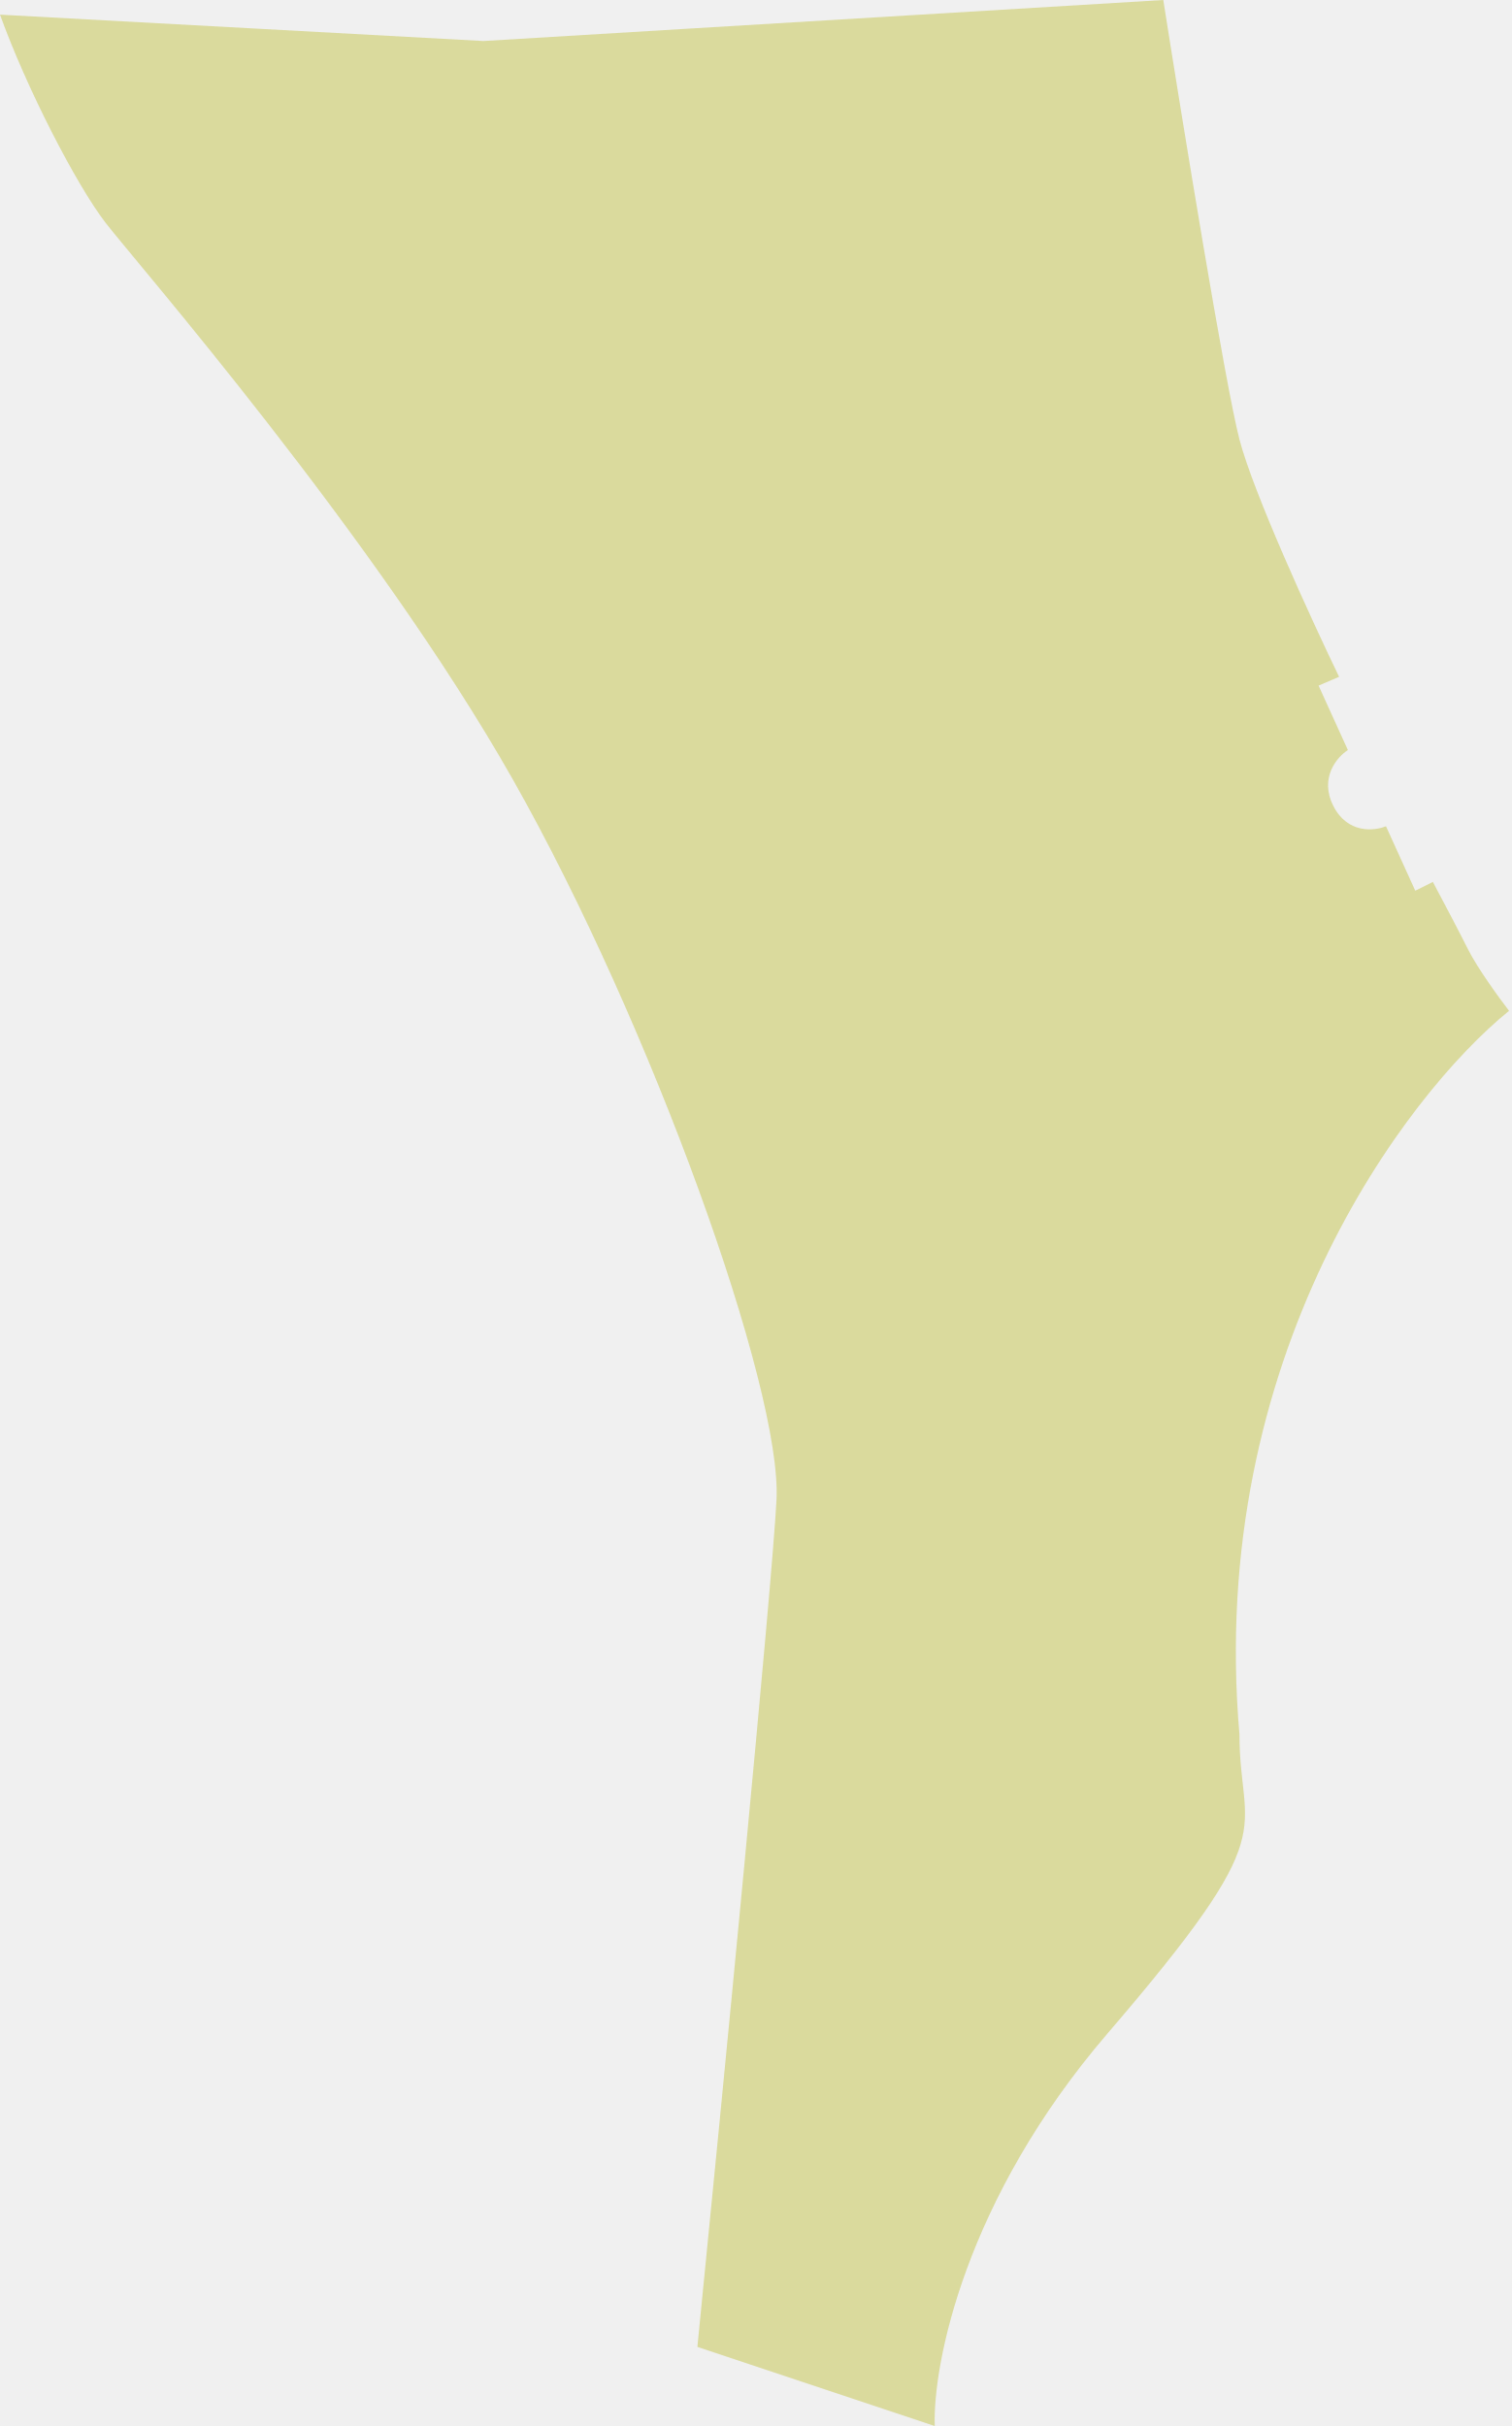
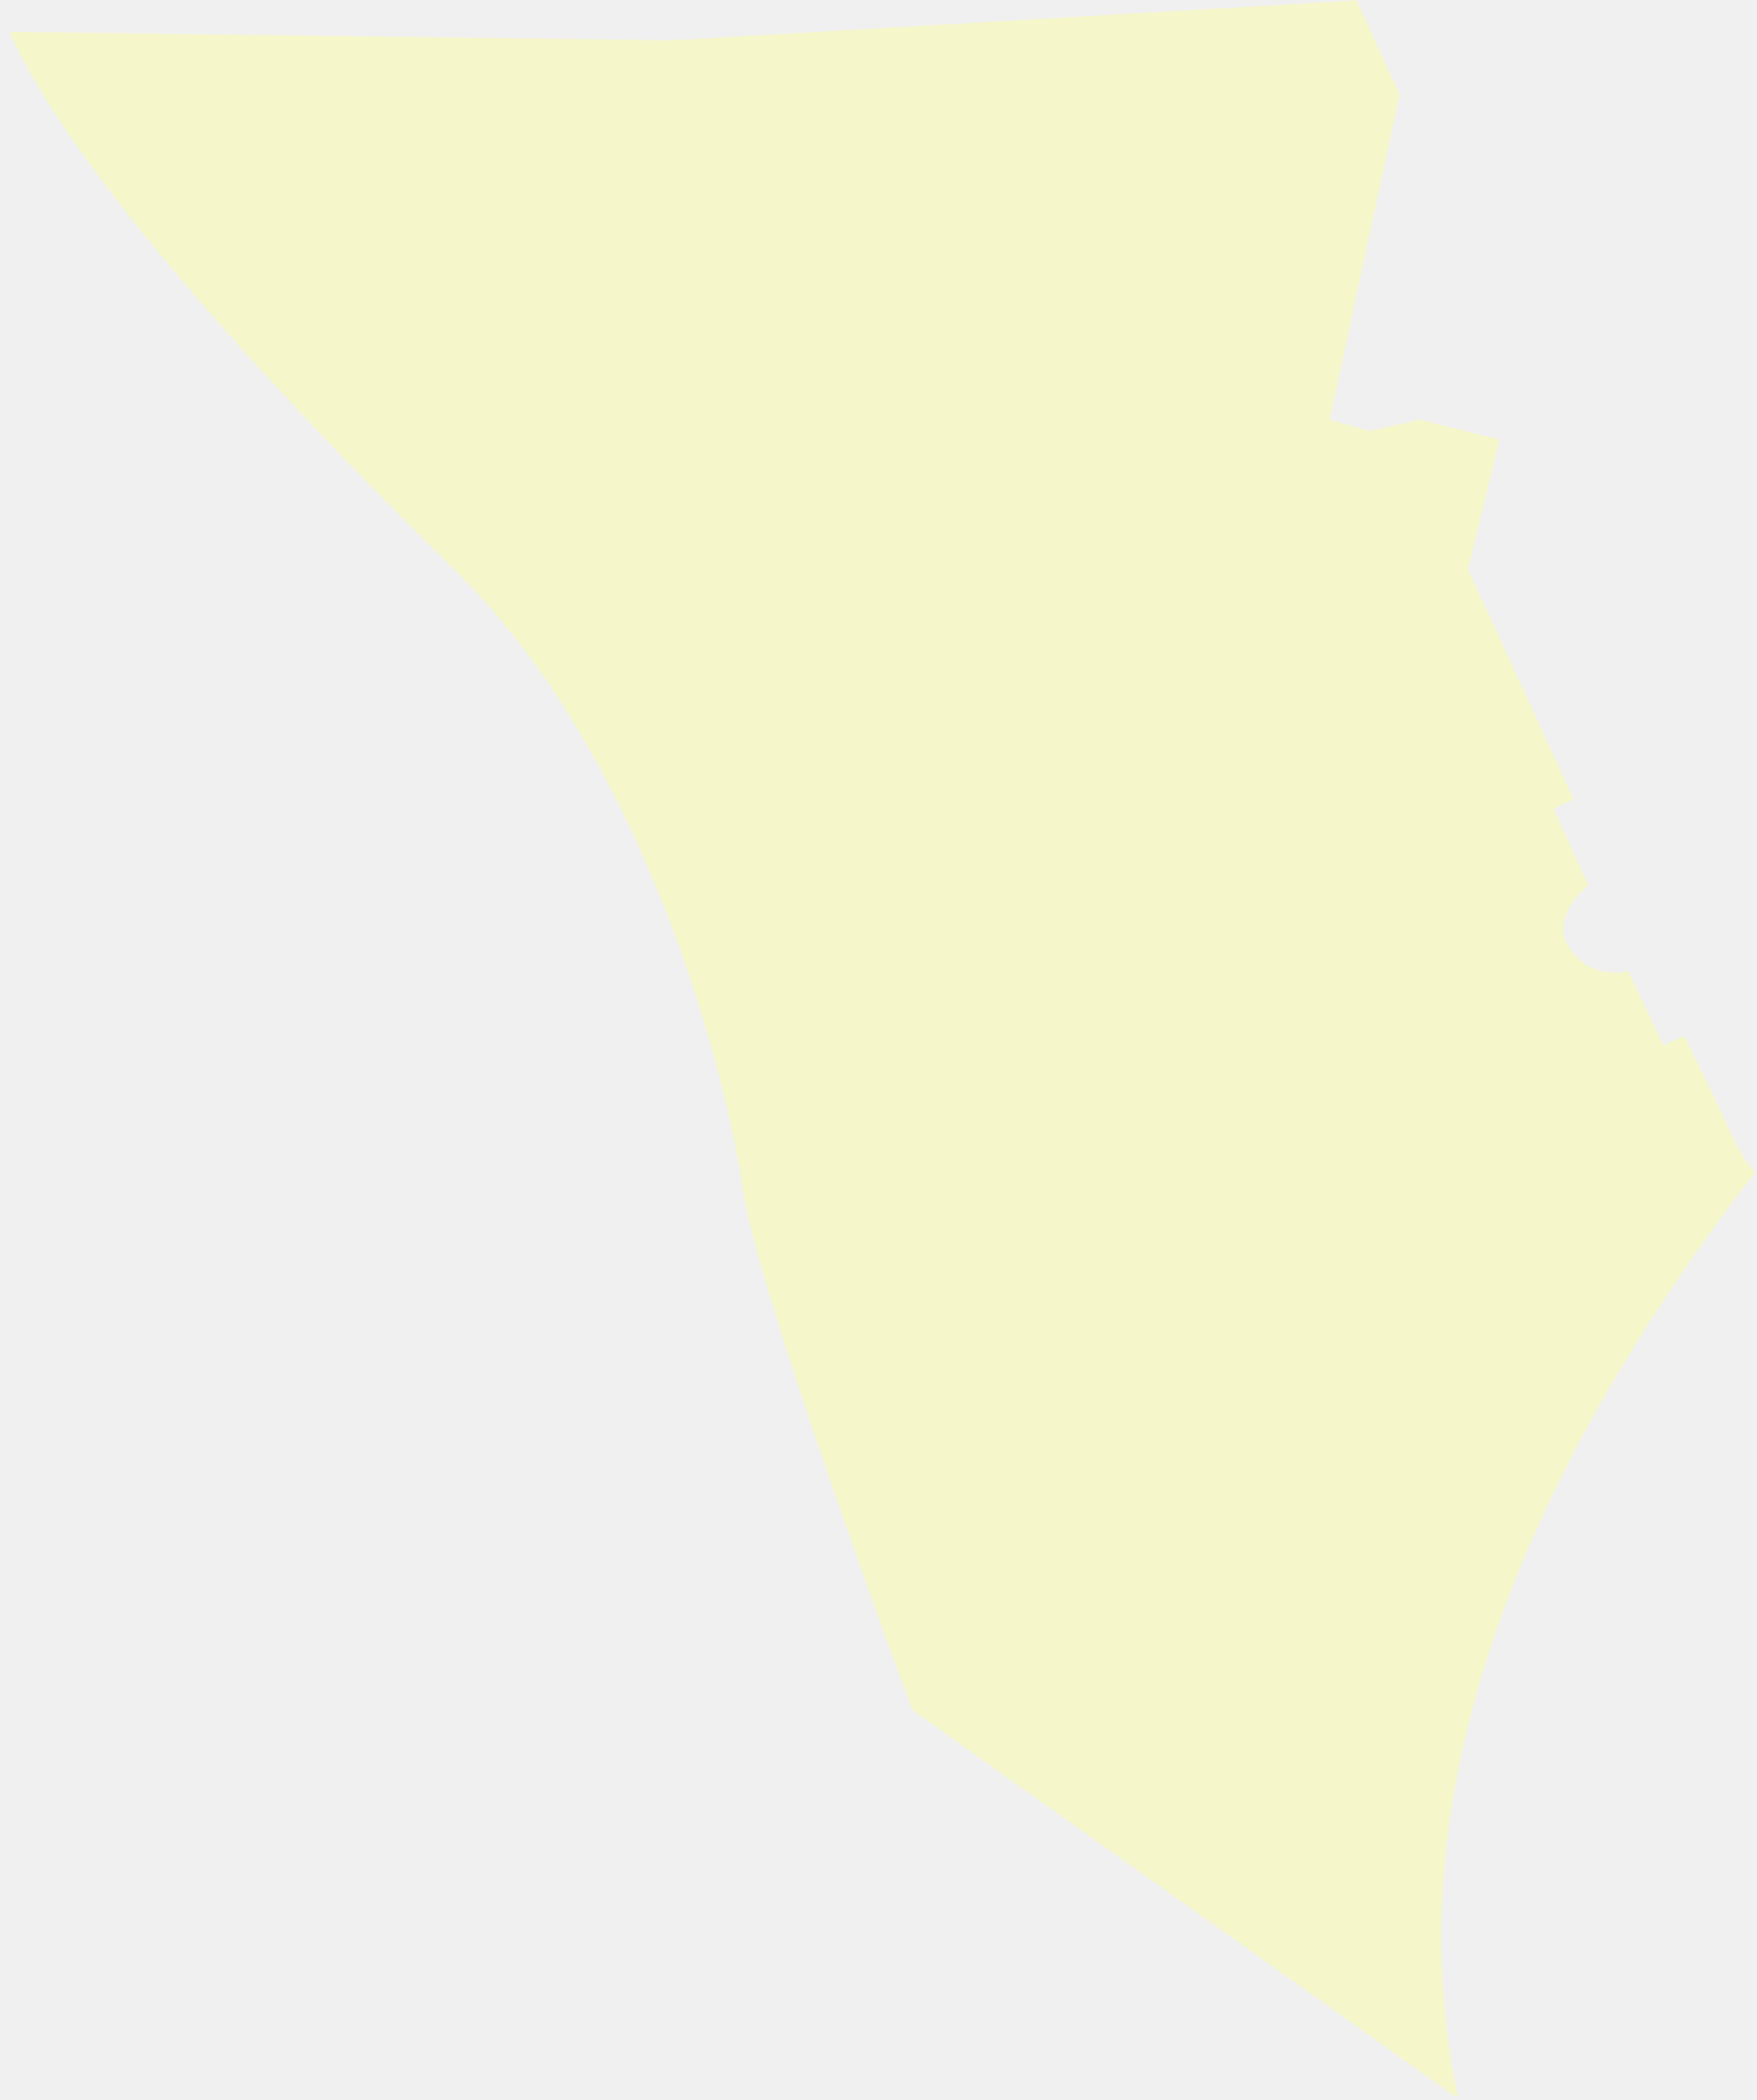
- <svg xmlns="http://www.w3.org/2000/svg" width="258" height="414" viewBox="0 0 258 414" fill="none">
-   <path d="M82.5 7L0 2.5C4.5 15 13 31.5 18 38C23 44.5 64 91.5 87.5 133C111 174.5 133.5 237 132.5 256C131.7 271.2 123.167 358.667 119 400.5L159.5 414C159.167 403.5 164.6 375.4 189 347C219.5 311.5 211.5 313.5 211.5 296C205.9 231.6 239.833 186.833 257.5 172.5C255.833 170.333 252.1 165.2 250.5 162C248.9 158.8 245.833 153 244.5 150.5L241.5 152L236.5 141C234.5 141.833 229.9 142.3 227.5 137.5C225.1 132.7 228.167 129.167 230 128L225 117L228.5 115.5C223.833 105.833 213.9 84.2 211.5 75C209.1 65.8 201.833 21.167 198.5 0L82.5 7Z" fill="#CCCC66" fill-opacity="0.6" />
+ <svg xmlns="http://www.w3.org/2000/svg" width="128" height="153" viewBox="0 0 128 153" fill="none">
+   <g clip-path="url(#clip0_848_118331)">
+     <path d="M49.001 2.939L0.69 2.315C5.053 12.167 18.947 27.591 33.096 41.483C47.246 55.376 52.982 78.706 54.129 86.609C55.047 92.932 62.754 114.568 66.493 124.595L106.266 152.904C100.275 125.116 117.442 99.11 127.875 85.411C127.095 84.696 125.952 82.255 125.477 81.123L122.752 75.483L121.199 76.164L118.637 70.714C117.766 71.095 115.34 70.959 114.196 68.779C113.28 67.035 114.85 65.2 115.749 64.501L113.209 58.938L114.663 58.21L106.975 41.483L109.26 32.029L103.442 30.574L99.806 31.405L96.897 30.574L101.988 6.886L98.871 0.029L49.001 2.939Z" fill="#FFFF94" fill-opacity="0.4" />
+   </g>
+   <defs>
+     <clipPath id="clip0_848_118331">
+       <rect width="127.184" height="152.737" fill="white" transform="translate(0.69043 0.0292969)" />
+     </clipPath>
+   </defs>
</svg>
